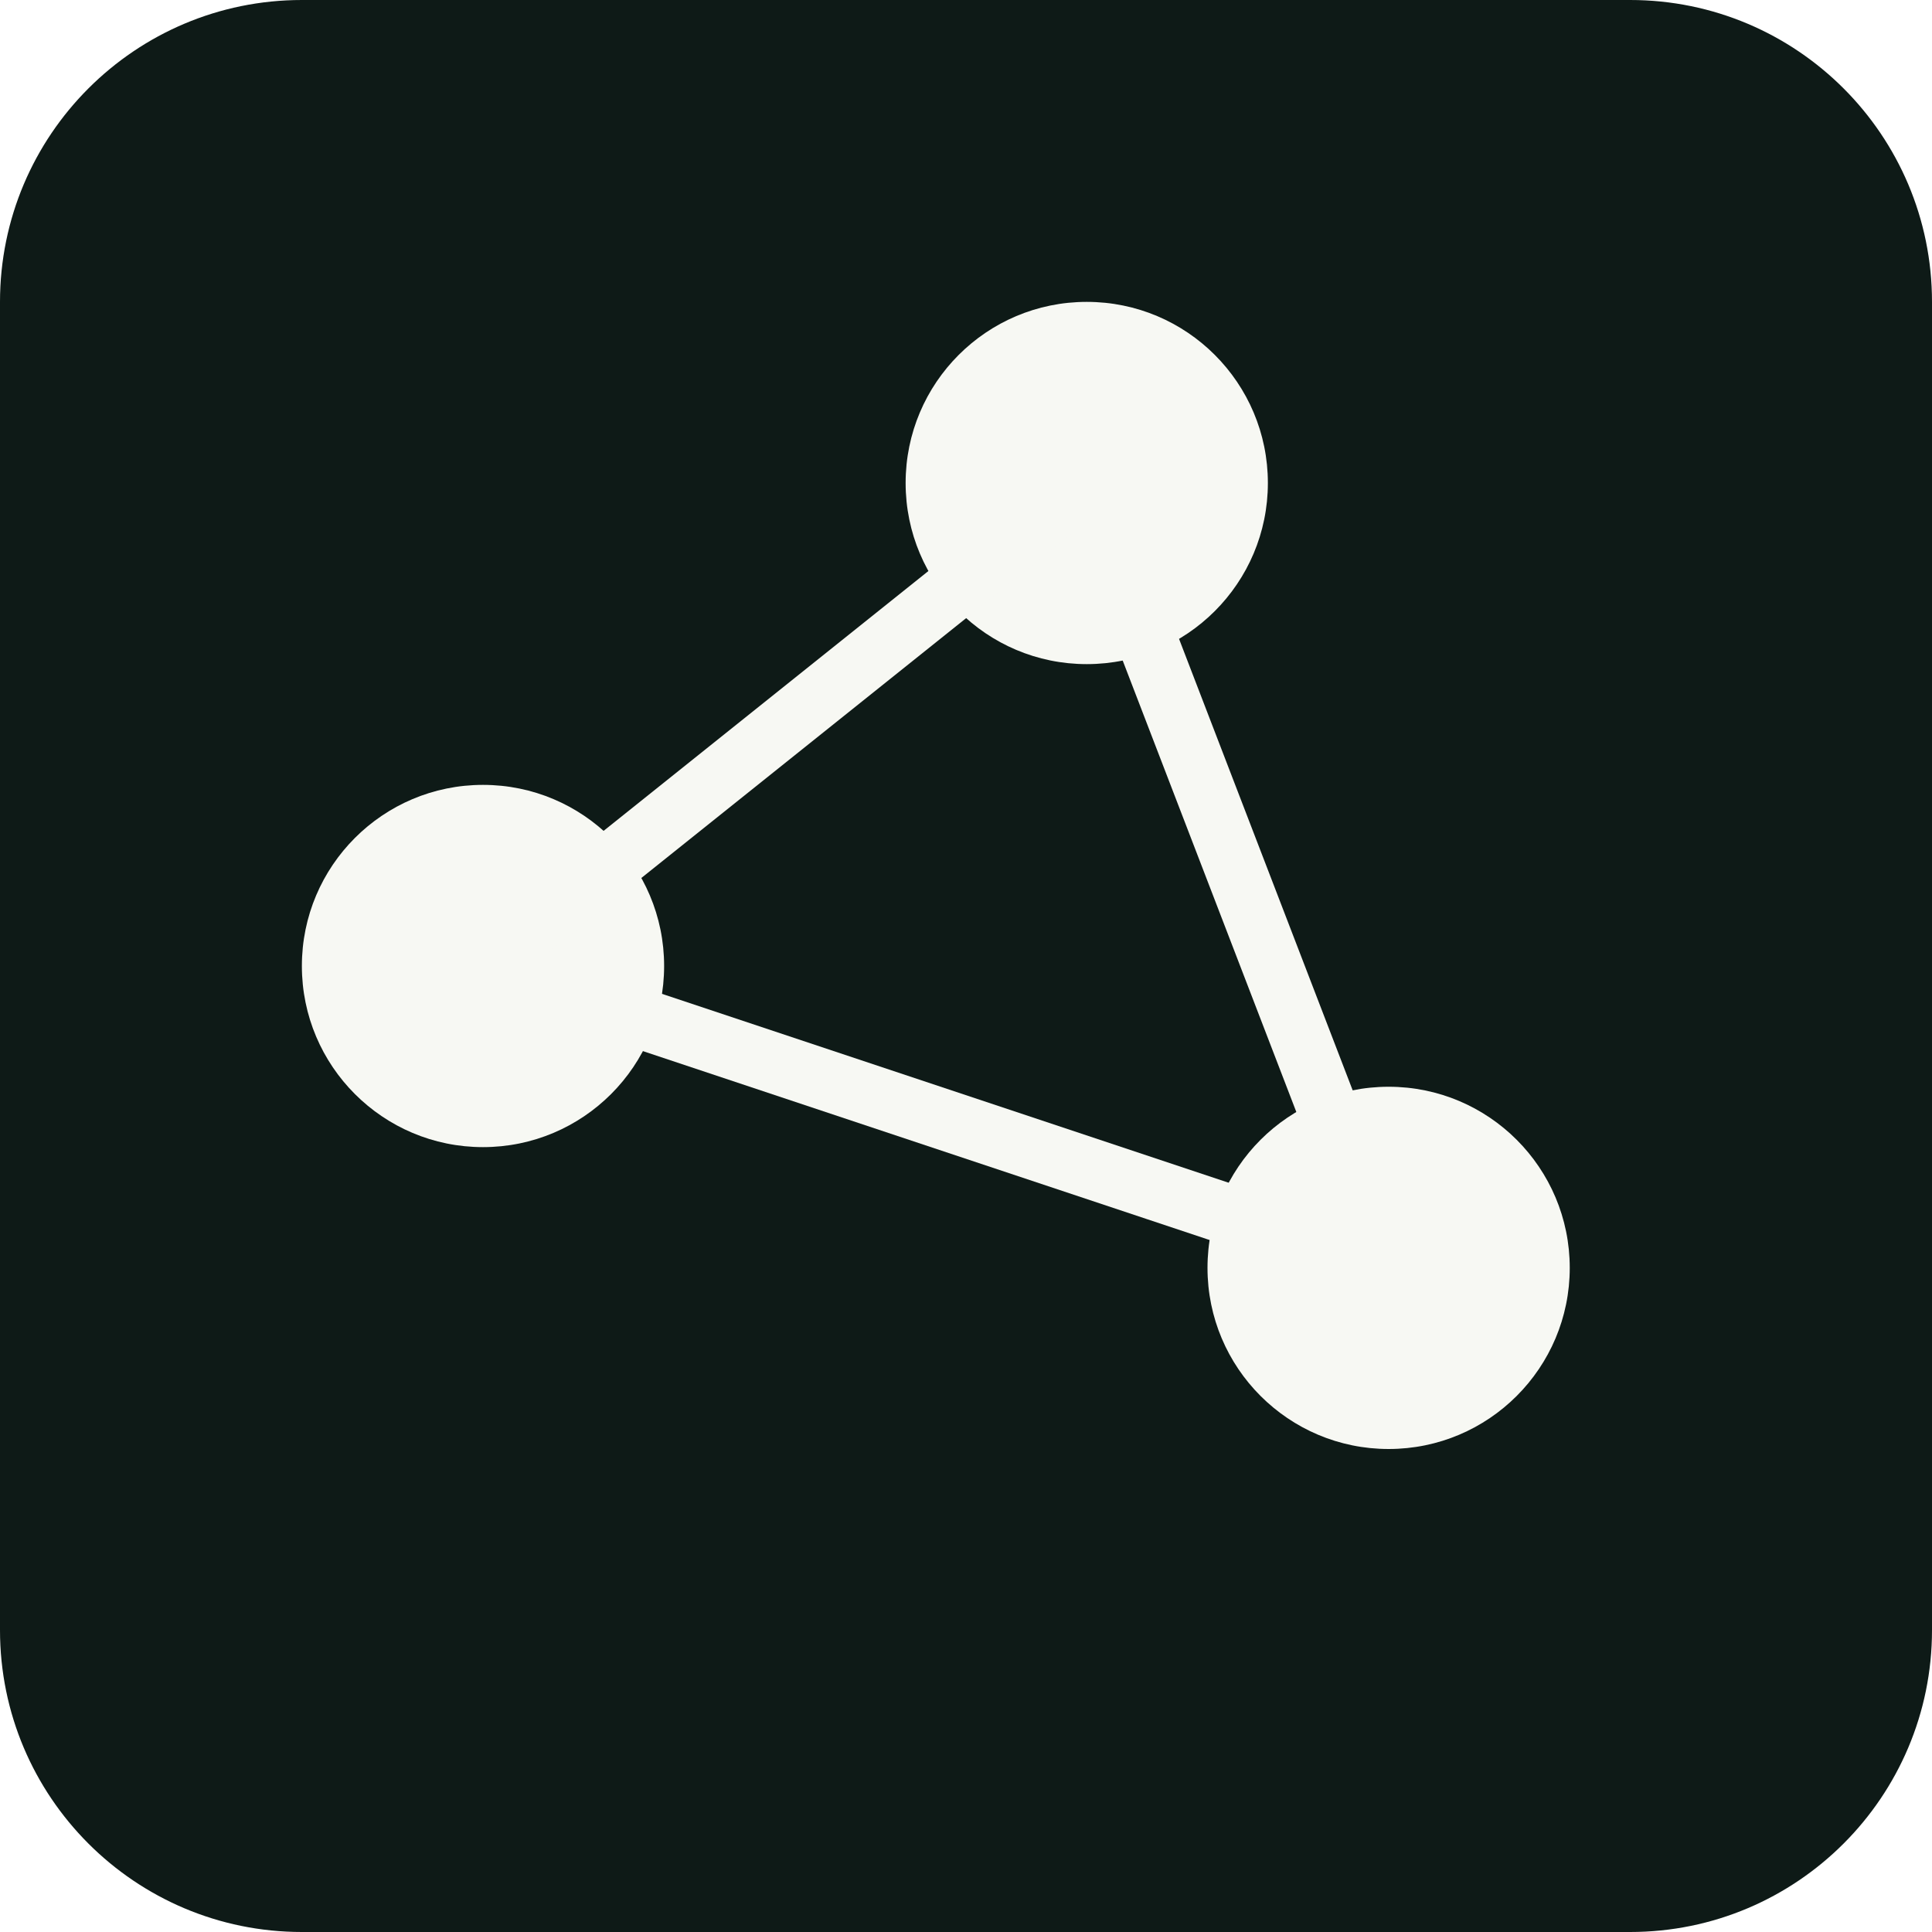
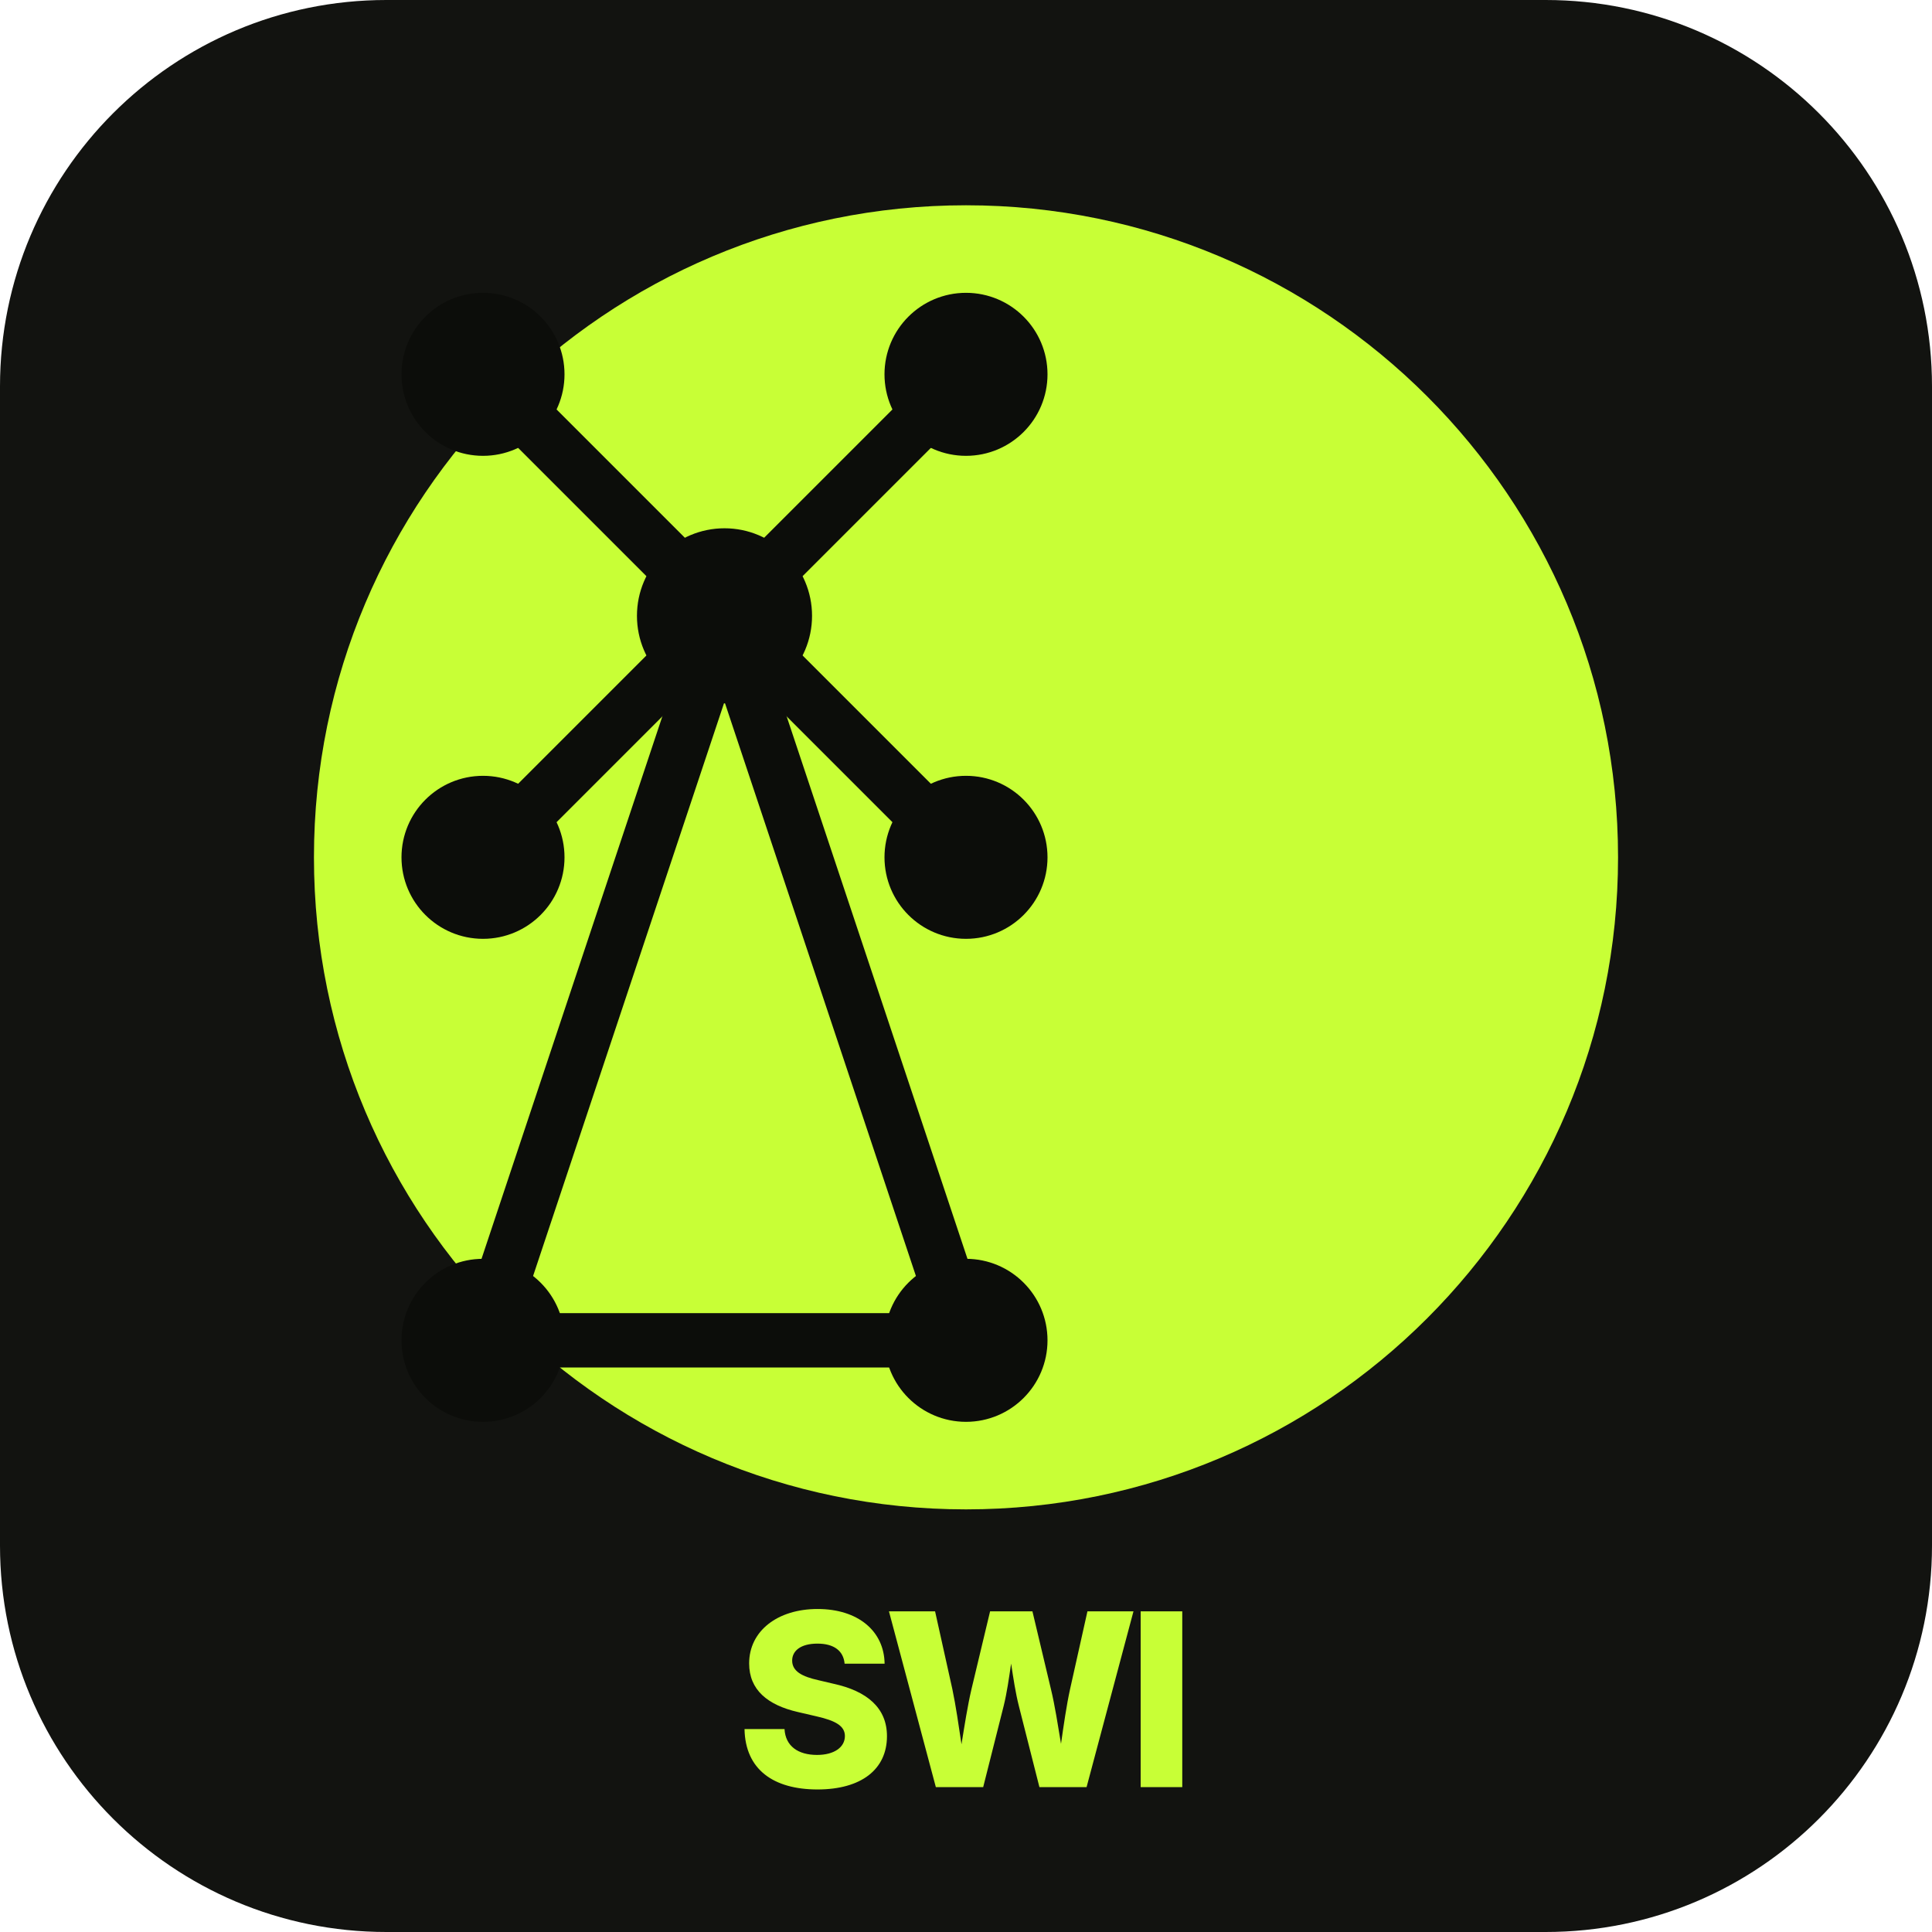
- <svg xmlns="http://www.w3.org/2000/svg" viewBox="0 0 64 64">
-   <rect width="64" height="64" rx="10" fill="#0E1A17" />
-   <g fill="#F7F8F3">
-     <circle cx="16" cy="32" r="6" />
-     <circle cx="36" cy="16" r="6" />
-     <circle cx="46" cy="42" r="6" />
+ <svg xmlns="http://www.w3.org/2000/svg" viewBox="0 0 320 320" role="img" aria-label="swi">
+   <rect width="320" height="320" rx="64" fill="#121310" />
+   <circle cx="160" cy="142" r="108" fill="#c8ff36" />
+   <g transform="translate(60 42)">
+     <g stroke="#0c0d0a" stroke-width="9" stroke-linecap="round" fill="#0c0d0a">
+       <line x1="60" y1="60" x2="20" y2="20" />
+       <line x1="60" y1="60" x2="100" y2="20" />
+       <line x1="60" y1="60" x2="20" y2="100" />
+       <line x1="60" y1="60" x2="100" y2="100" />
+       <line x1="60" y1="60" x2="20" y2="180" />
+       <line x1="60" y1="60" x2="100" y2="180" />
+       <line x1="20" y1="180" x2="100" y2="180" />
+       <circle cx="60" cy="60" r="10" />
+       <circle cx="20" cy="20" r="9" />
+       <circle cx="100" cy="20" r="9" />
+       <circle cx="20" cy="100" r="9" />
+       <circle cx="100" cy="100" r="9" />
+       <circle cx="20" cy="180" r="9" />
+       <circle cx="100" cy="180" r="9" />
+     </g>
  </g>
-   <path d="m16 32 20-16 10 26-30-10" fill="none" stroke="#F7F8F3" stroke-width="2" />
+   <text x="160" y="296" text-anchor="middle" fill="#c8ff36" font-family="Inter, Helvetica, Arial, sans-serif" font-size="40" font-weight="800" letter-spacing="-2">SWI</text>
</svg>
